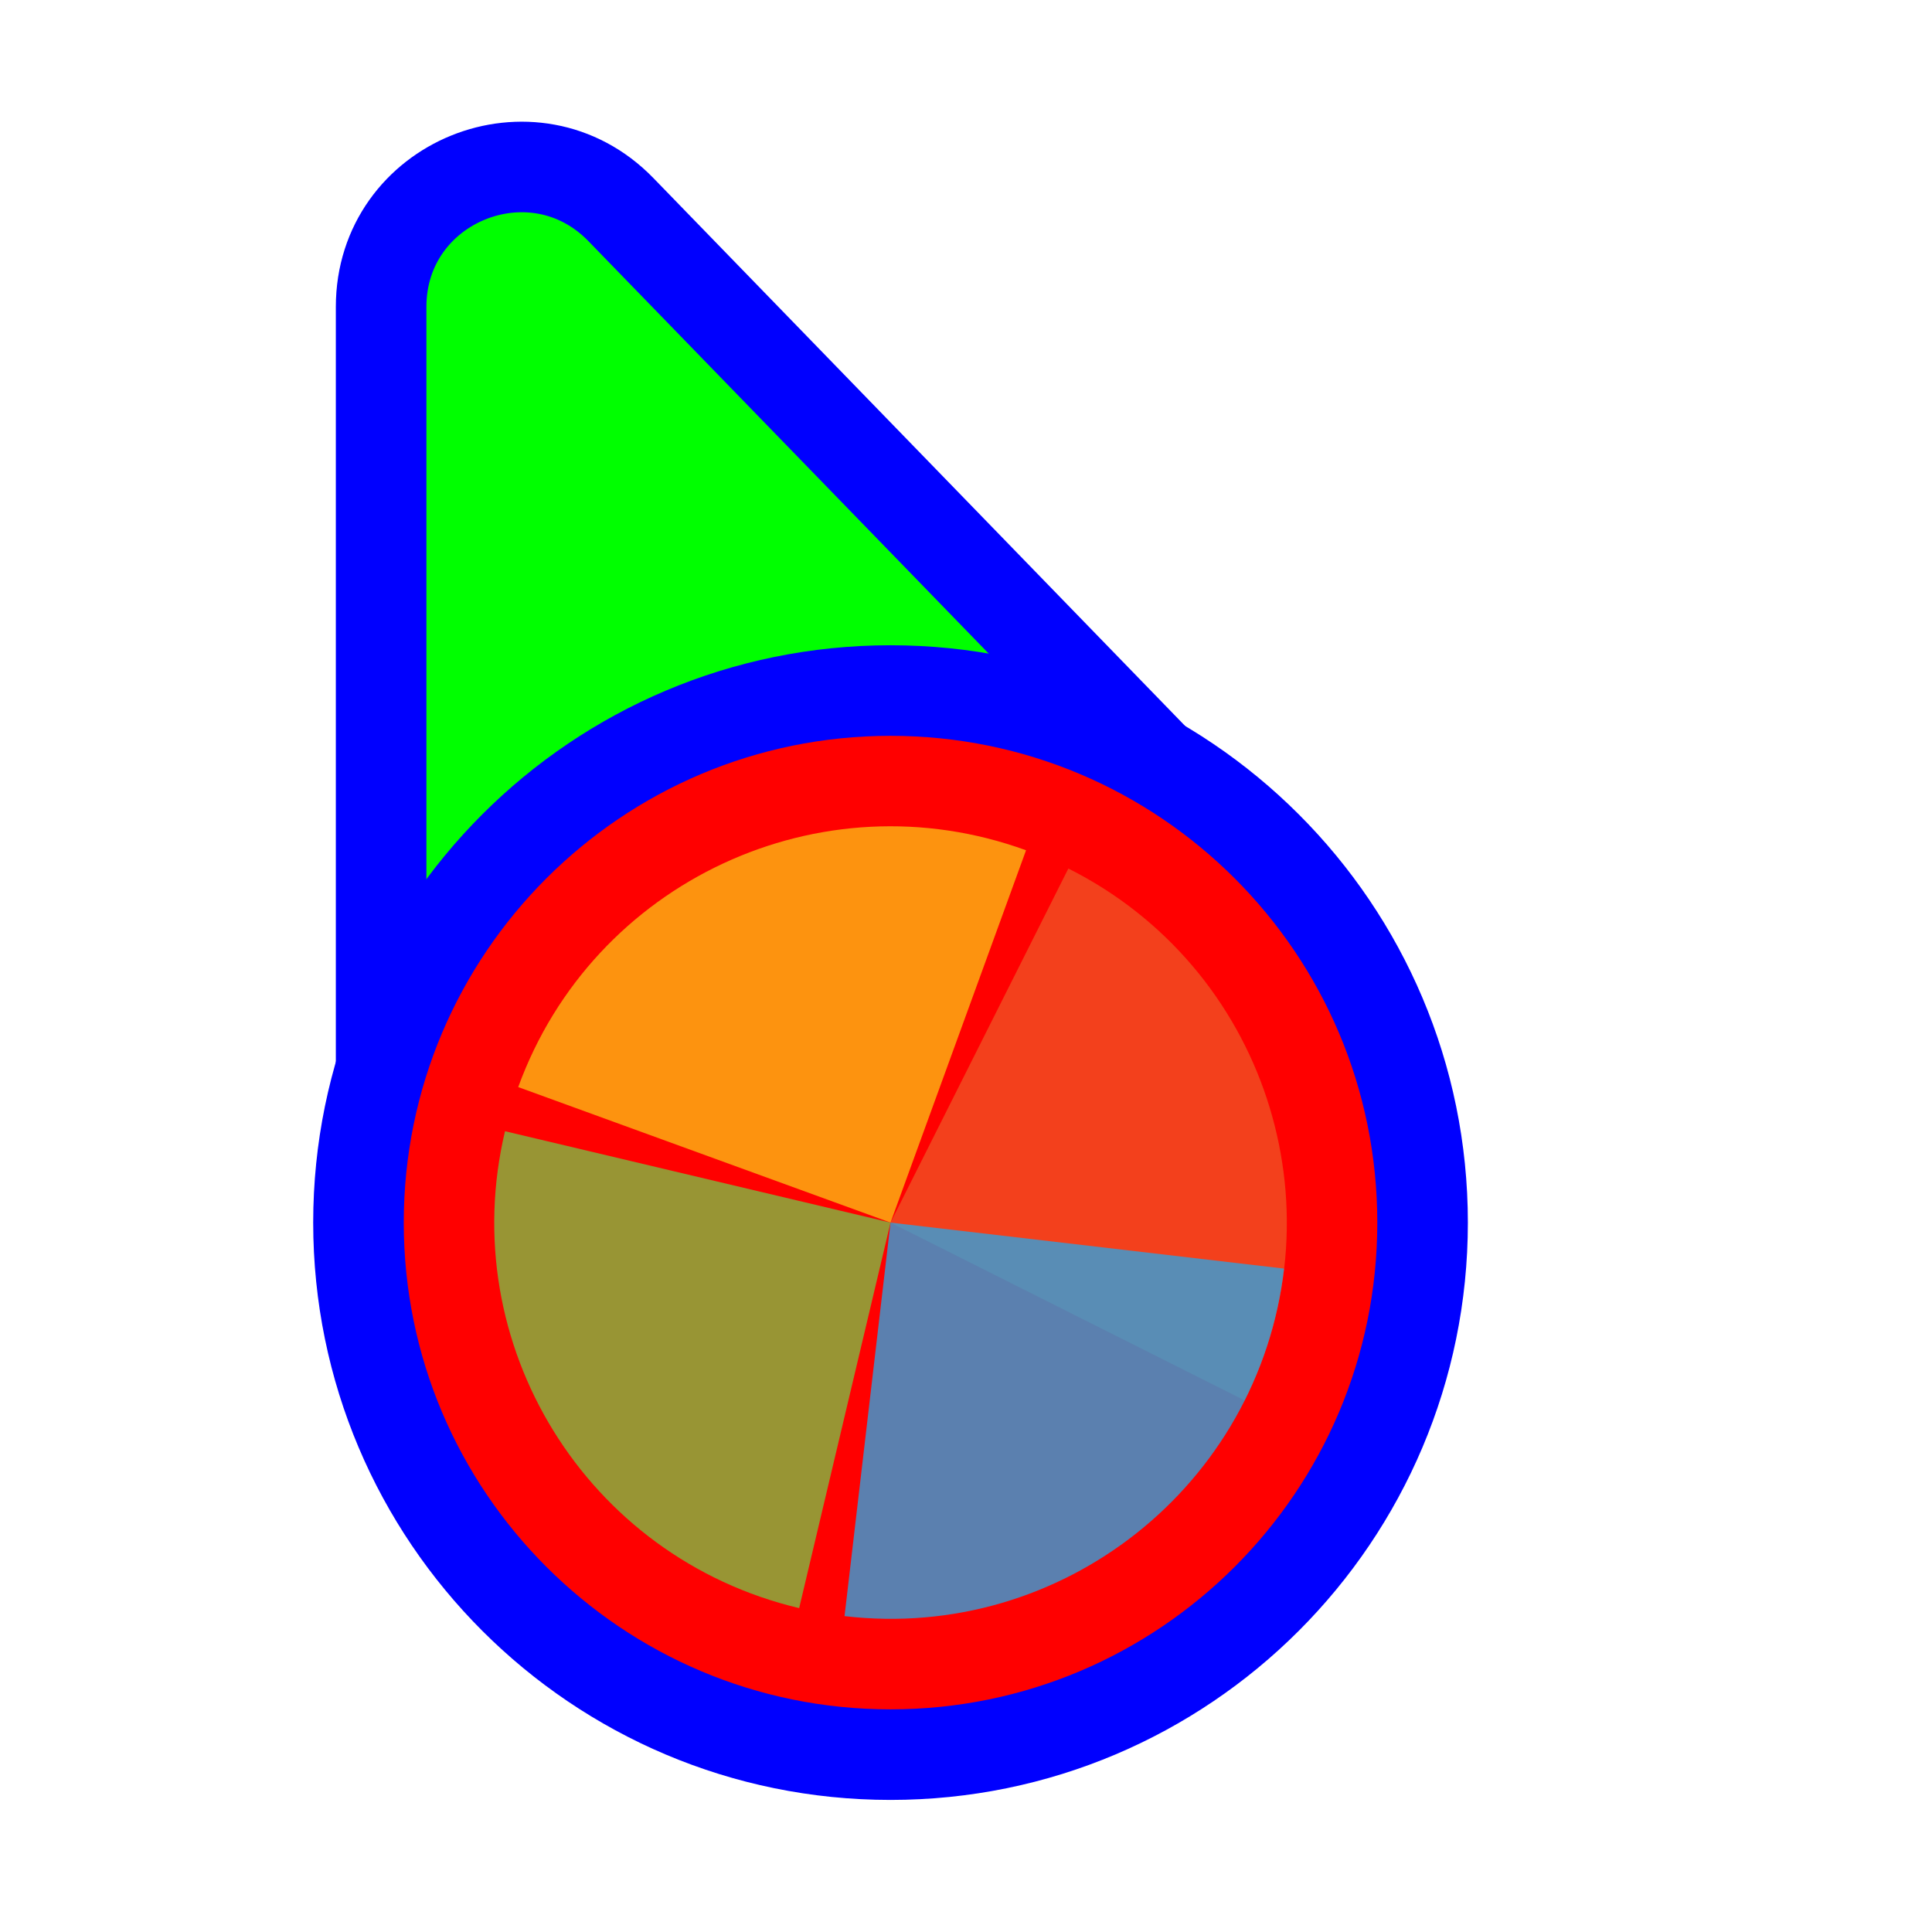
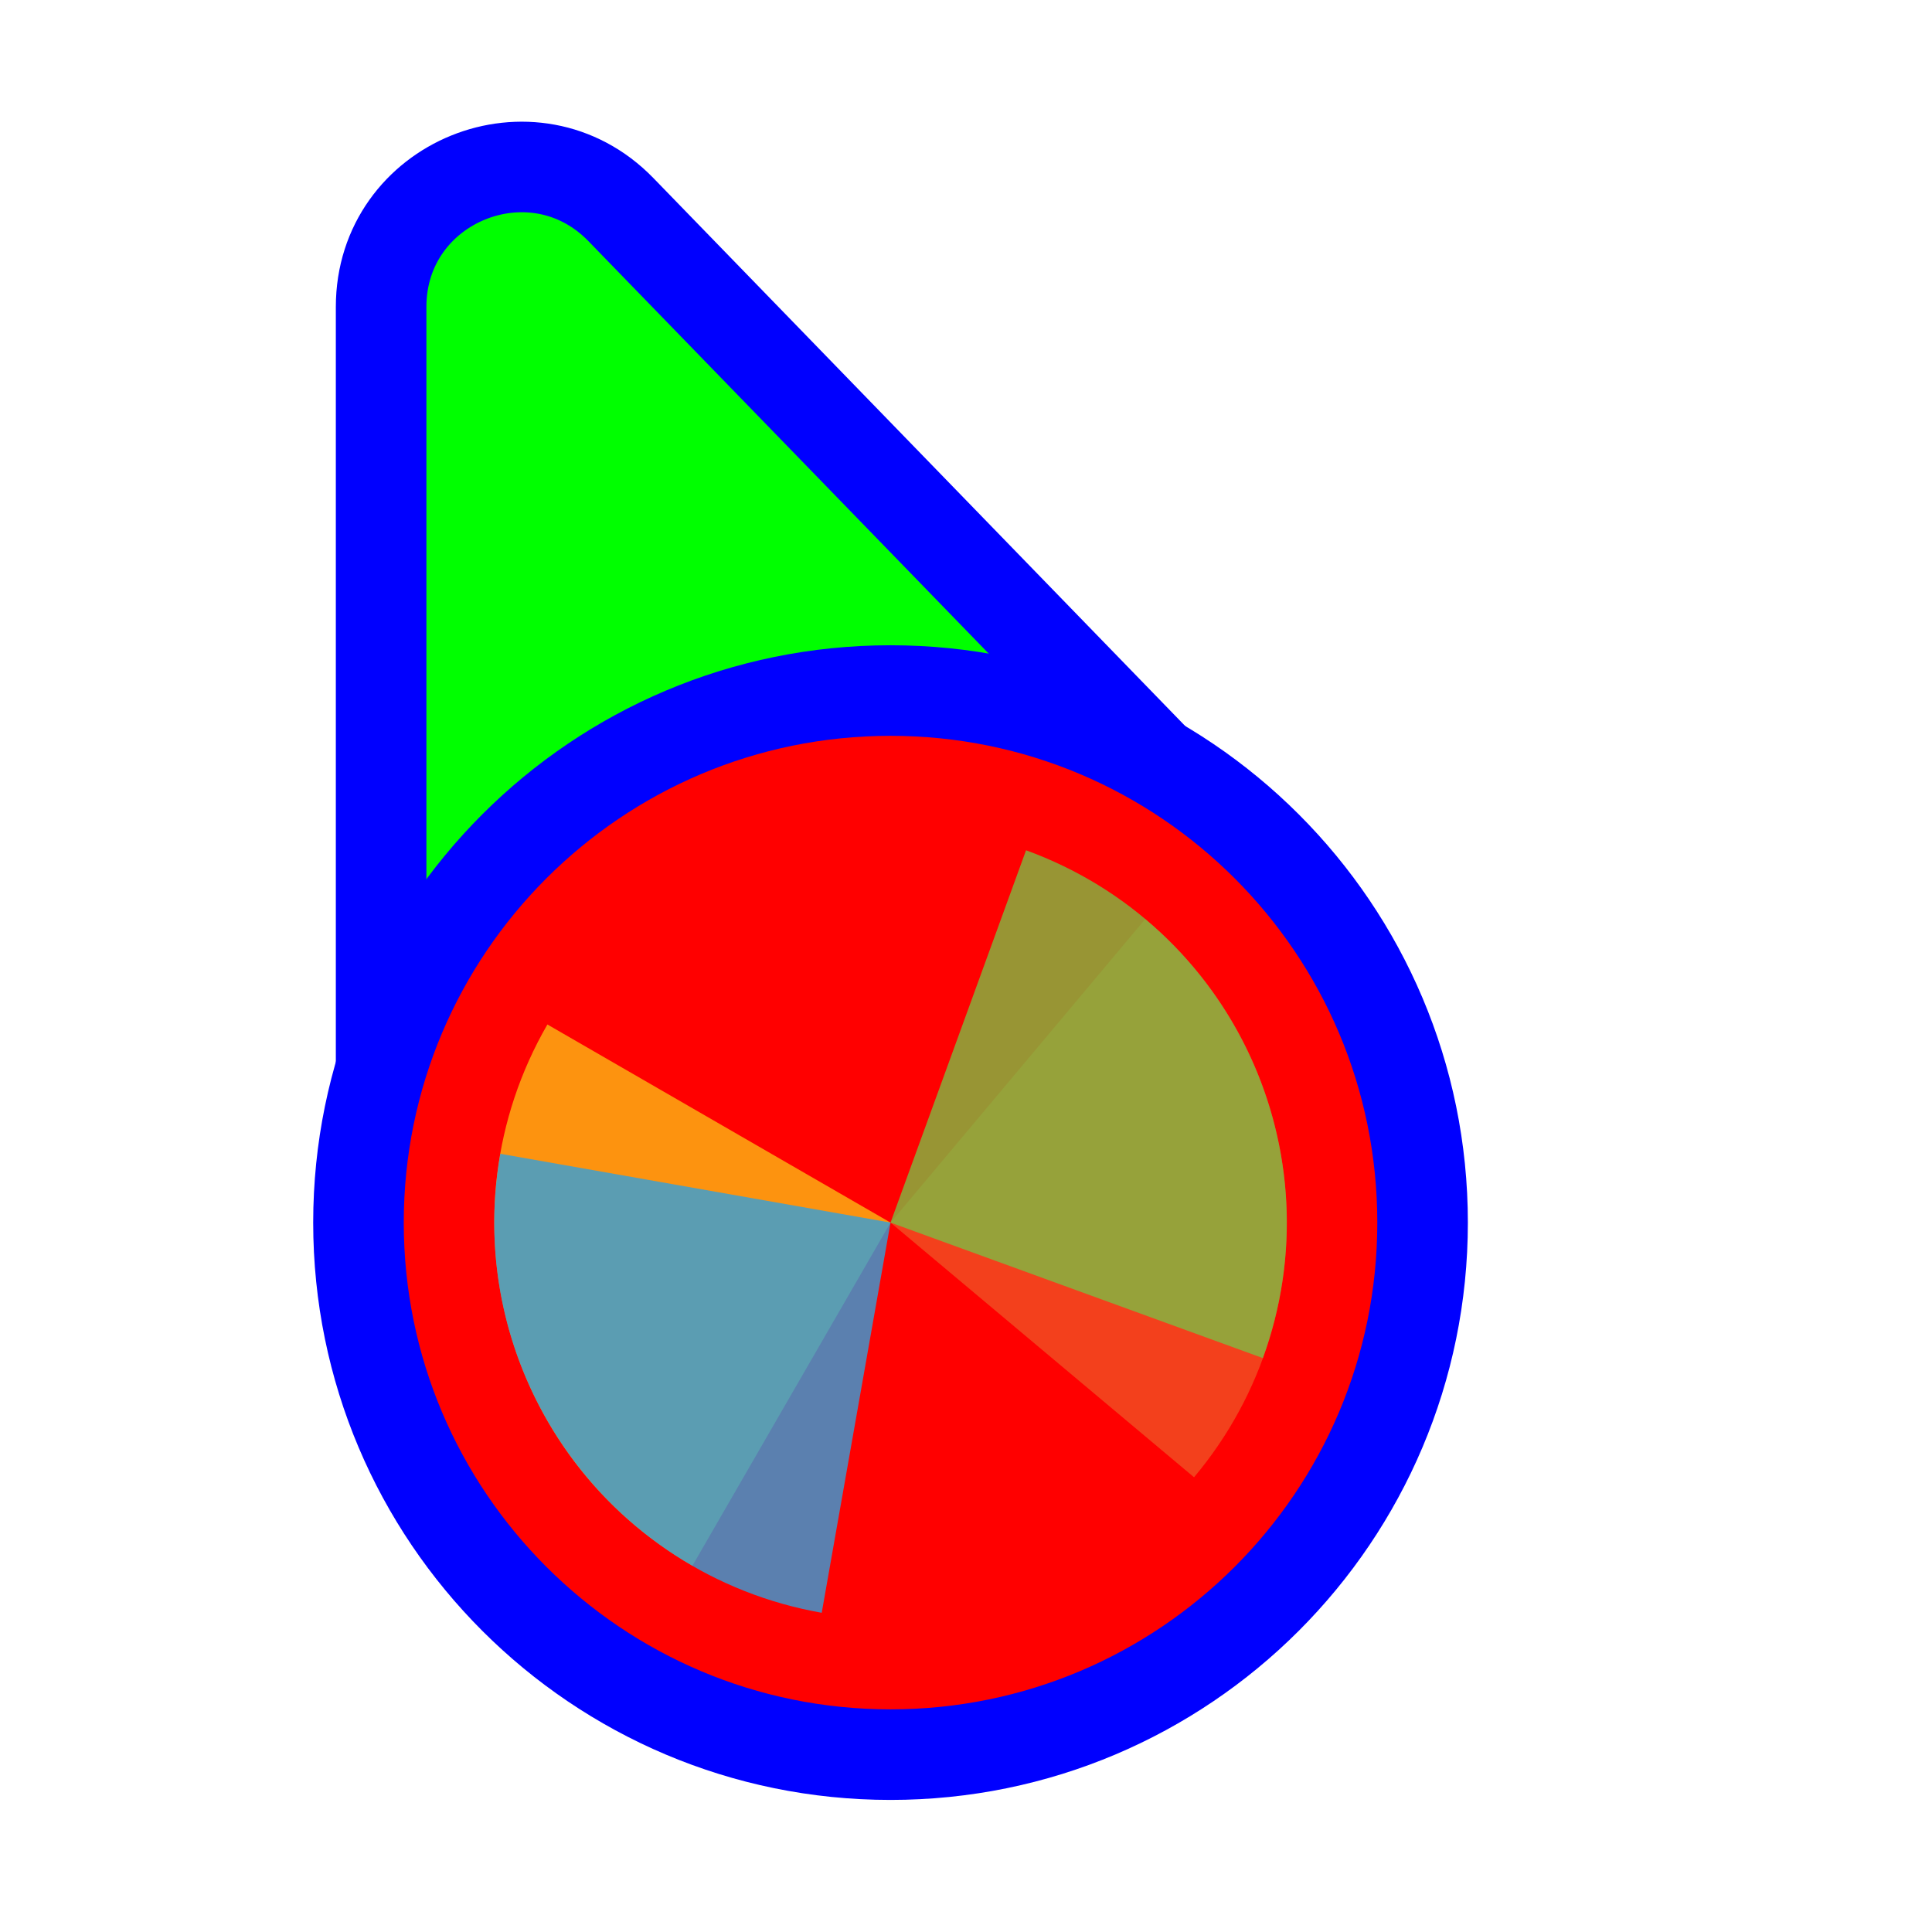
<svg xmlns="http://www.w3.org/2000/svg" width="256" height="256" viewBox="0 0 256 256" fill="none">
  <path id="align-anchor" d="m56.5 28.125h26l-26 36z" fill="cyan" opacity=".9" display="none" />
  <circle id="cursor-hotspot" cx="55" cy="17" r="3" fill="magenta" opacity=".6" display="none" />
  <path d="M141.269 109.497L162.13 110.056L147.596 95.08L82.276 27.777C70.704 15.854 50.5 24.046 50.5 40.662L50.5 134.895L50.5 160.434L65.805 139.989L89.665 108.115L141.269 109.497Z" fill="#00FF00" stroke="#0000FF" stroke-width="12" />
  <circle cx="118" cy="162" r="70.5" fill="#FF0000" stroke="#0000FF" stroke-width="12" />
  <g transform="translate(118 162) scale(1.05)">
-     <path d="M0 0L0 -50A50 50 0 0 1 50 0Z" fill="#F05024" fill-opacity="0.8" transform="rotate(746.6667)" />
-     <path d="M0 0L50 0A50 50 0 0 1 0 50Z" fill="#FCB813" fill-opacity="0.8" transform="rotate(560)" />
-     <path d="M0 0L0 50A50 50 0 0 1 -50 0Z" fill="#7EBA41" fill-opacity="0.8" transform="rotate(373.3333)" />
-     <path d="M0 0L-50 0A50 50 0 0 1 0 -50Z" fill="#32A0DA" fill-opacity="0.8" transform="rotate(186.6667)" />
+     <path d="M 0,0 L 0,-50 A 50,50 0 0 1 50,0 Z" fill="#F05024" fill-opacity="0.8" transform="rotate(1120)">
+   </path>
+     <path d="M 0,0 L 50,0 A 50,50 0 0 1 0,50 Z" fill="#FCB813" fill-opacity="0.8" transform="rotate(840)">
+   </path>
+     <path d="M 0,0 L 0,50 A 50,50 0 0 1 -50,0 Z" fill="#7EBA41" fill-opacity="0.8" transform="rotate(560)">
+   </path>
+     <path d="M 0,0 L -50,0 A 50,50 0 0 1 0,-50 Z" fill="#32A0DA" fill-opacity="0.8" transform="rotate(280)">
+   </path>
  </g>
</svg>
